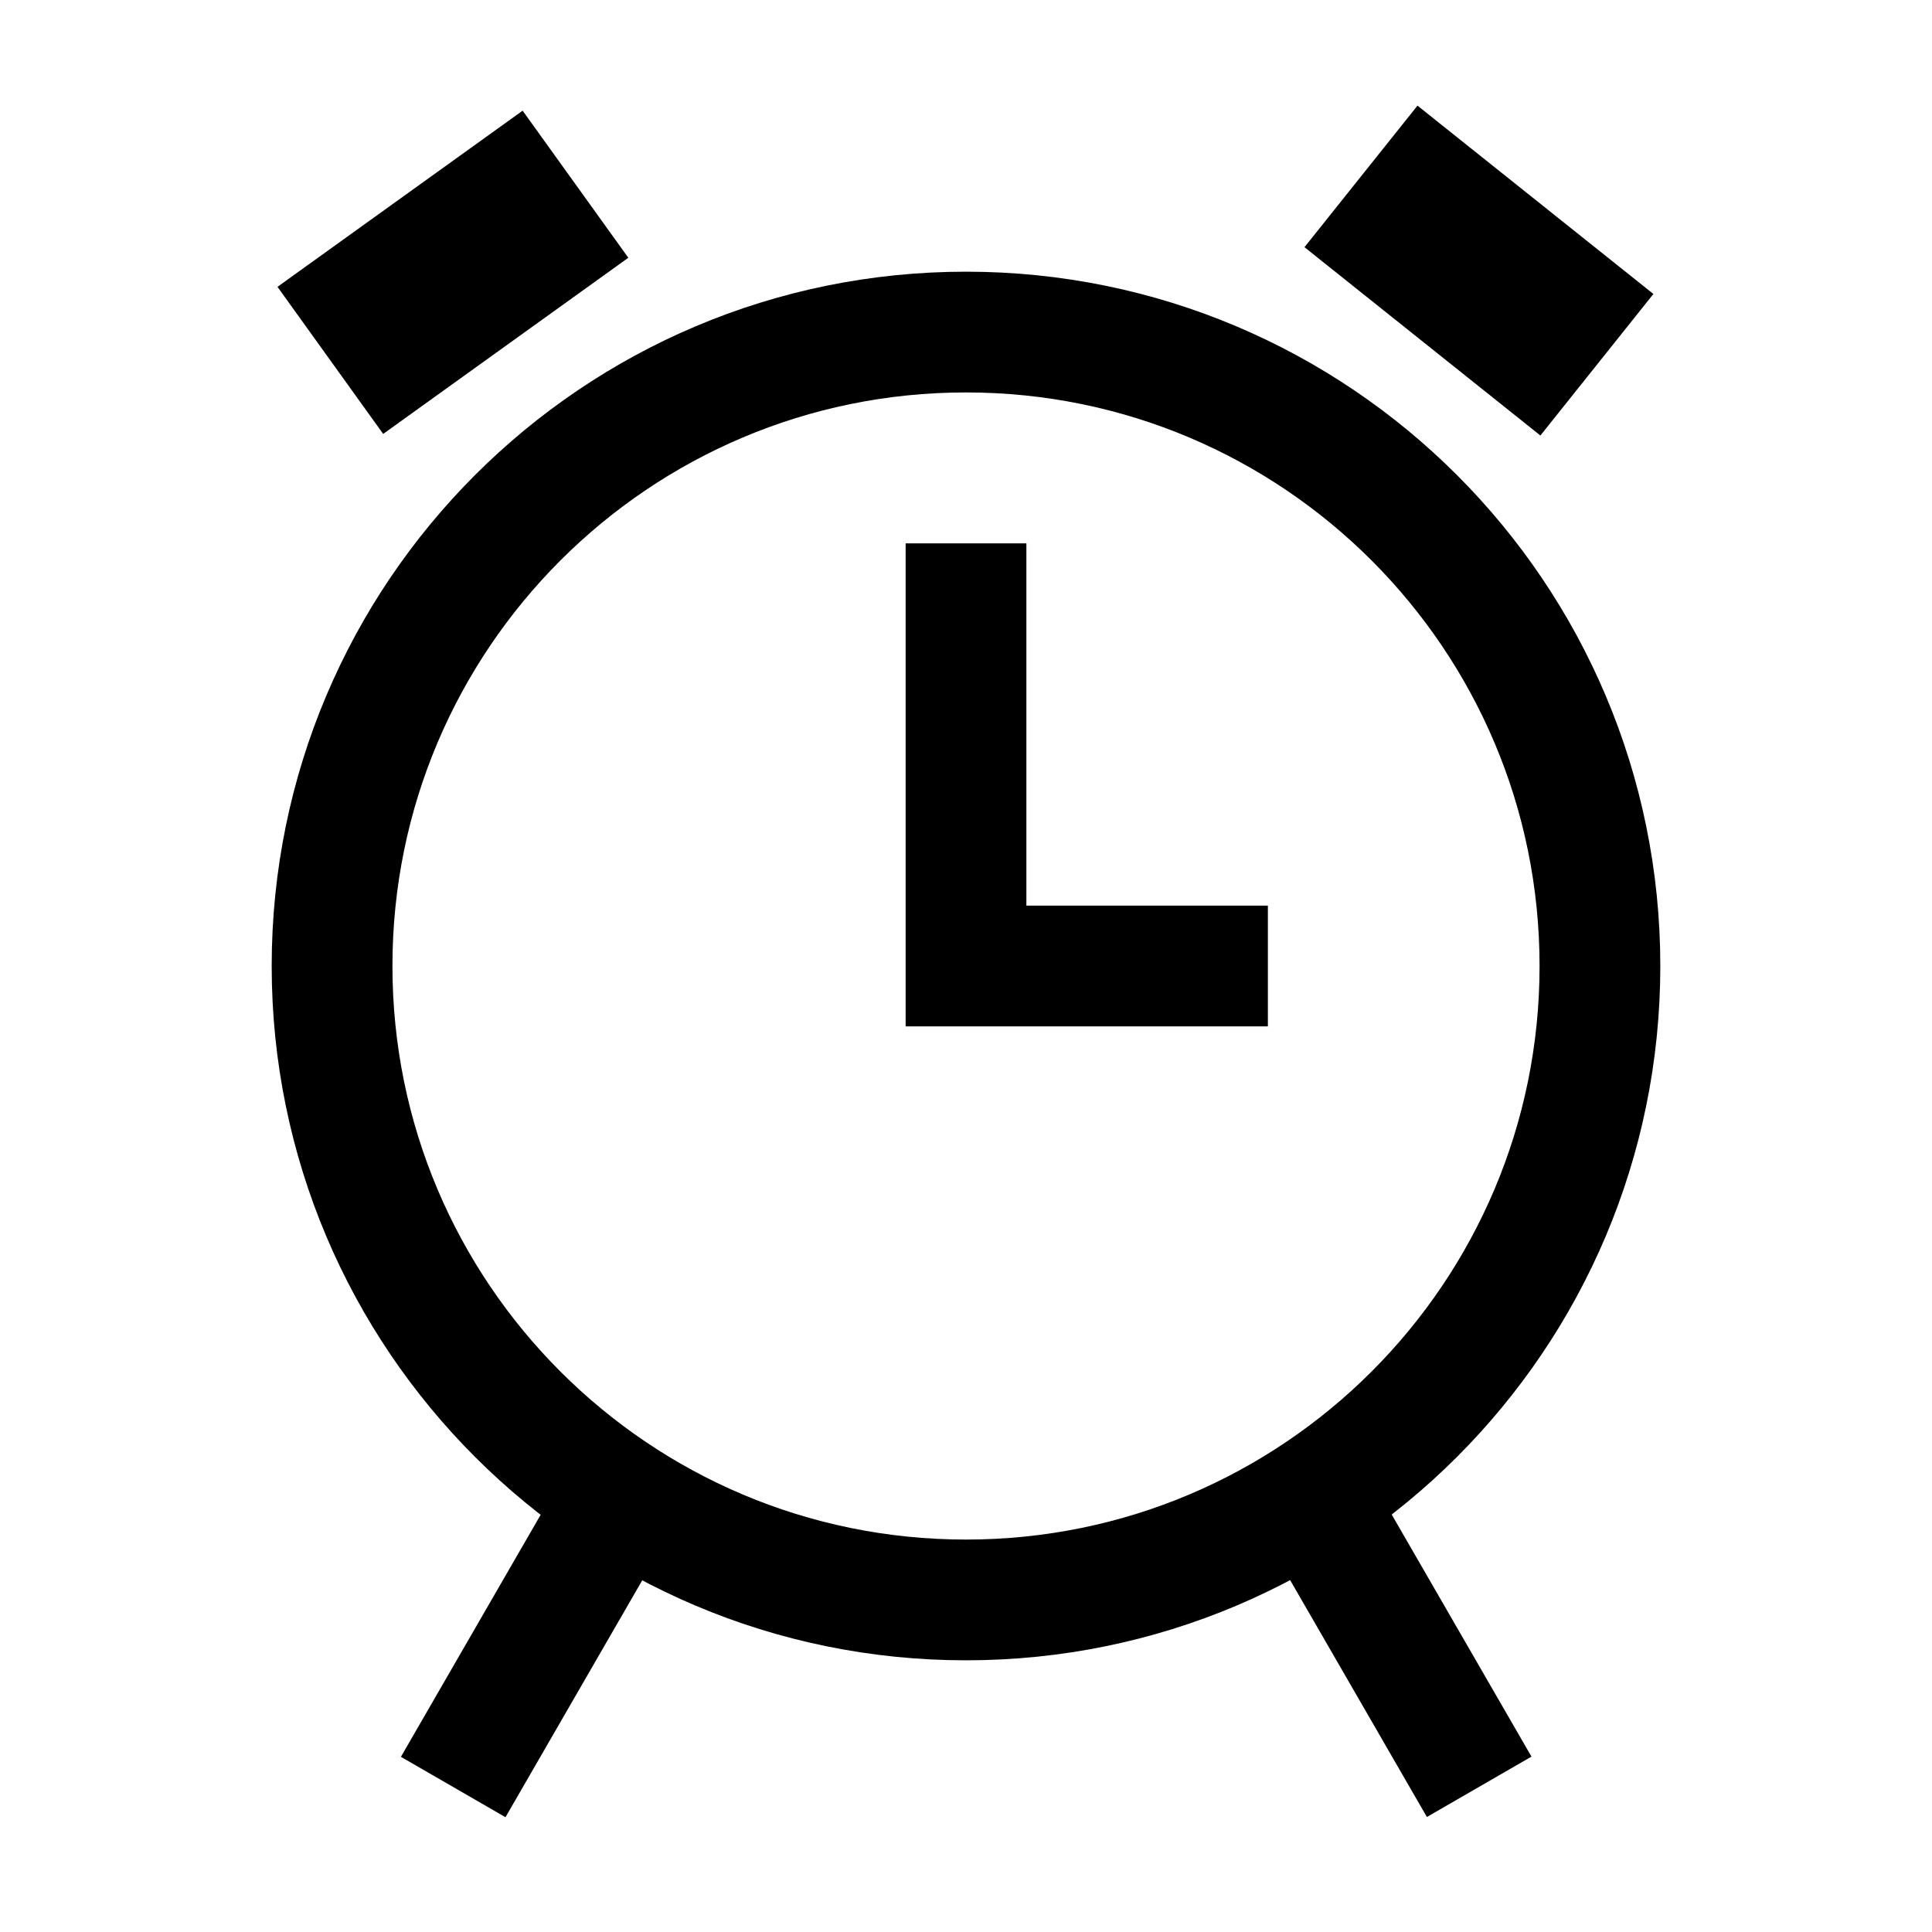
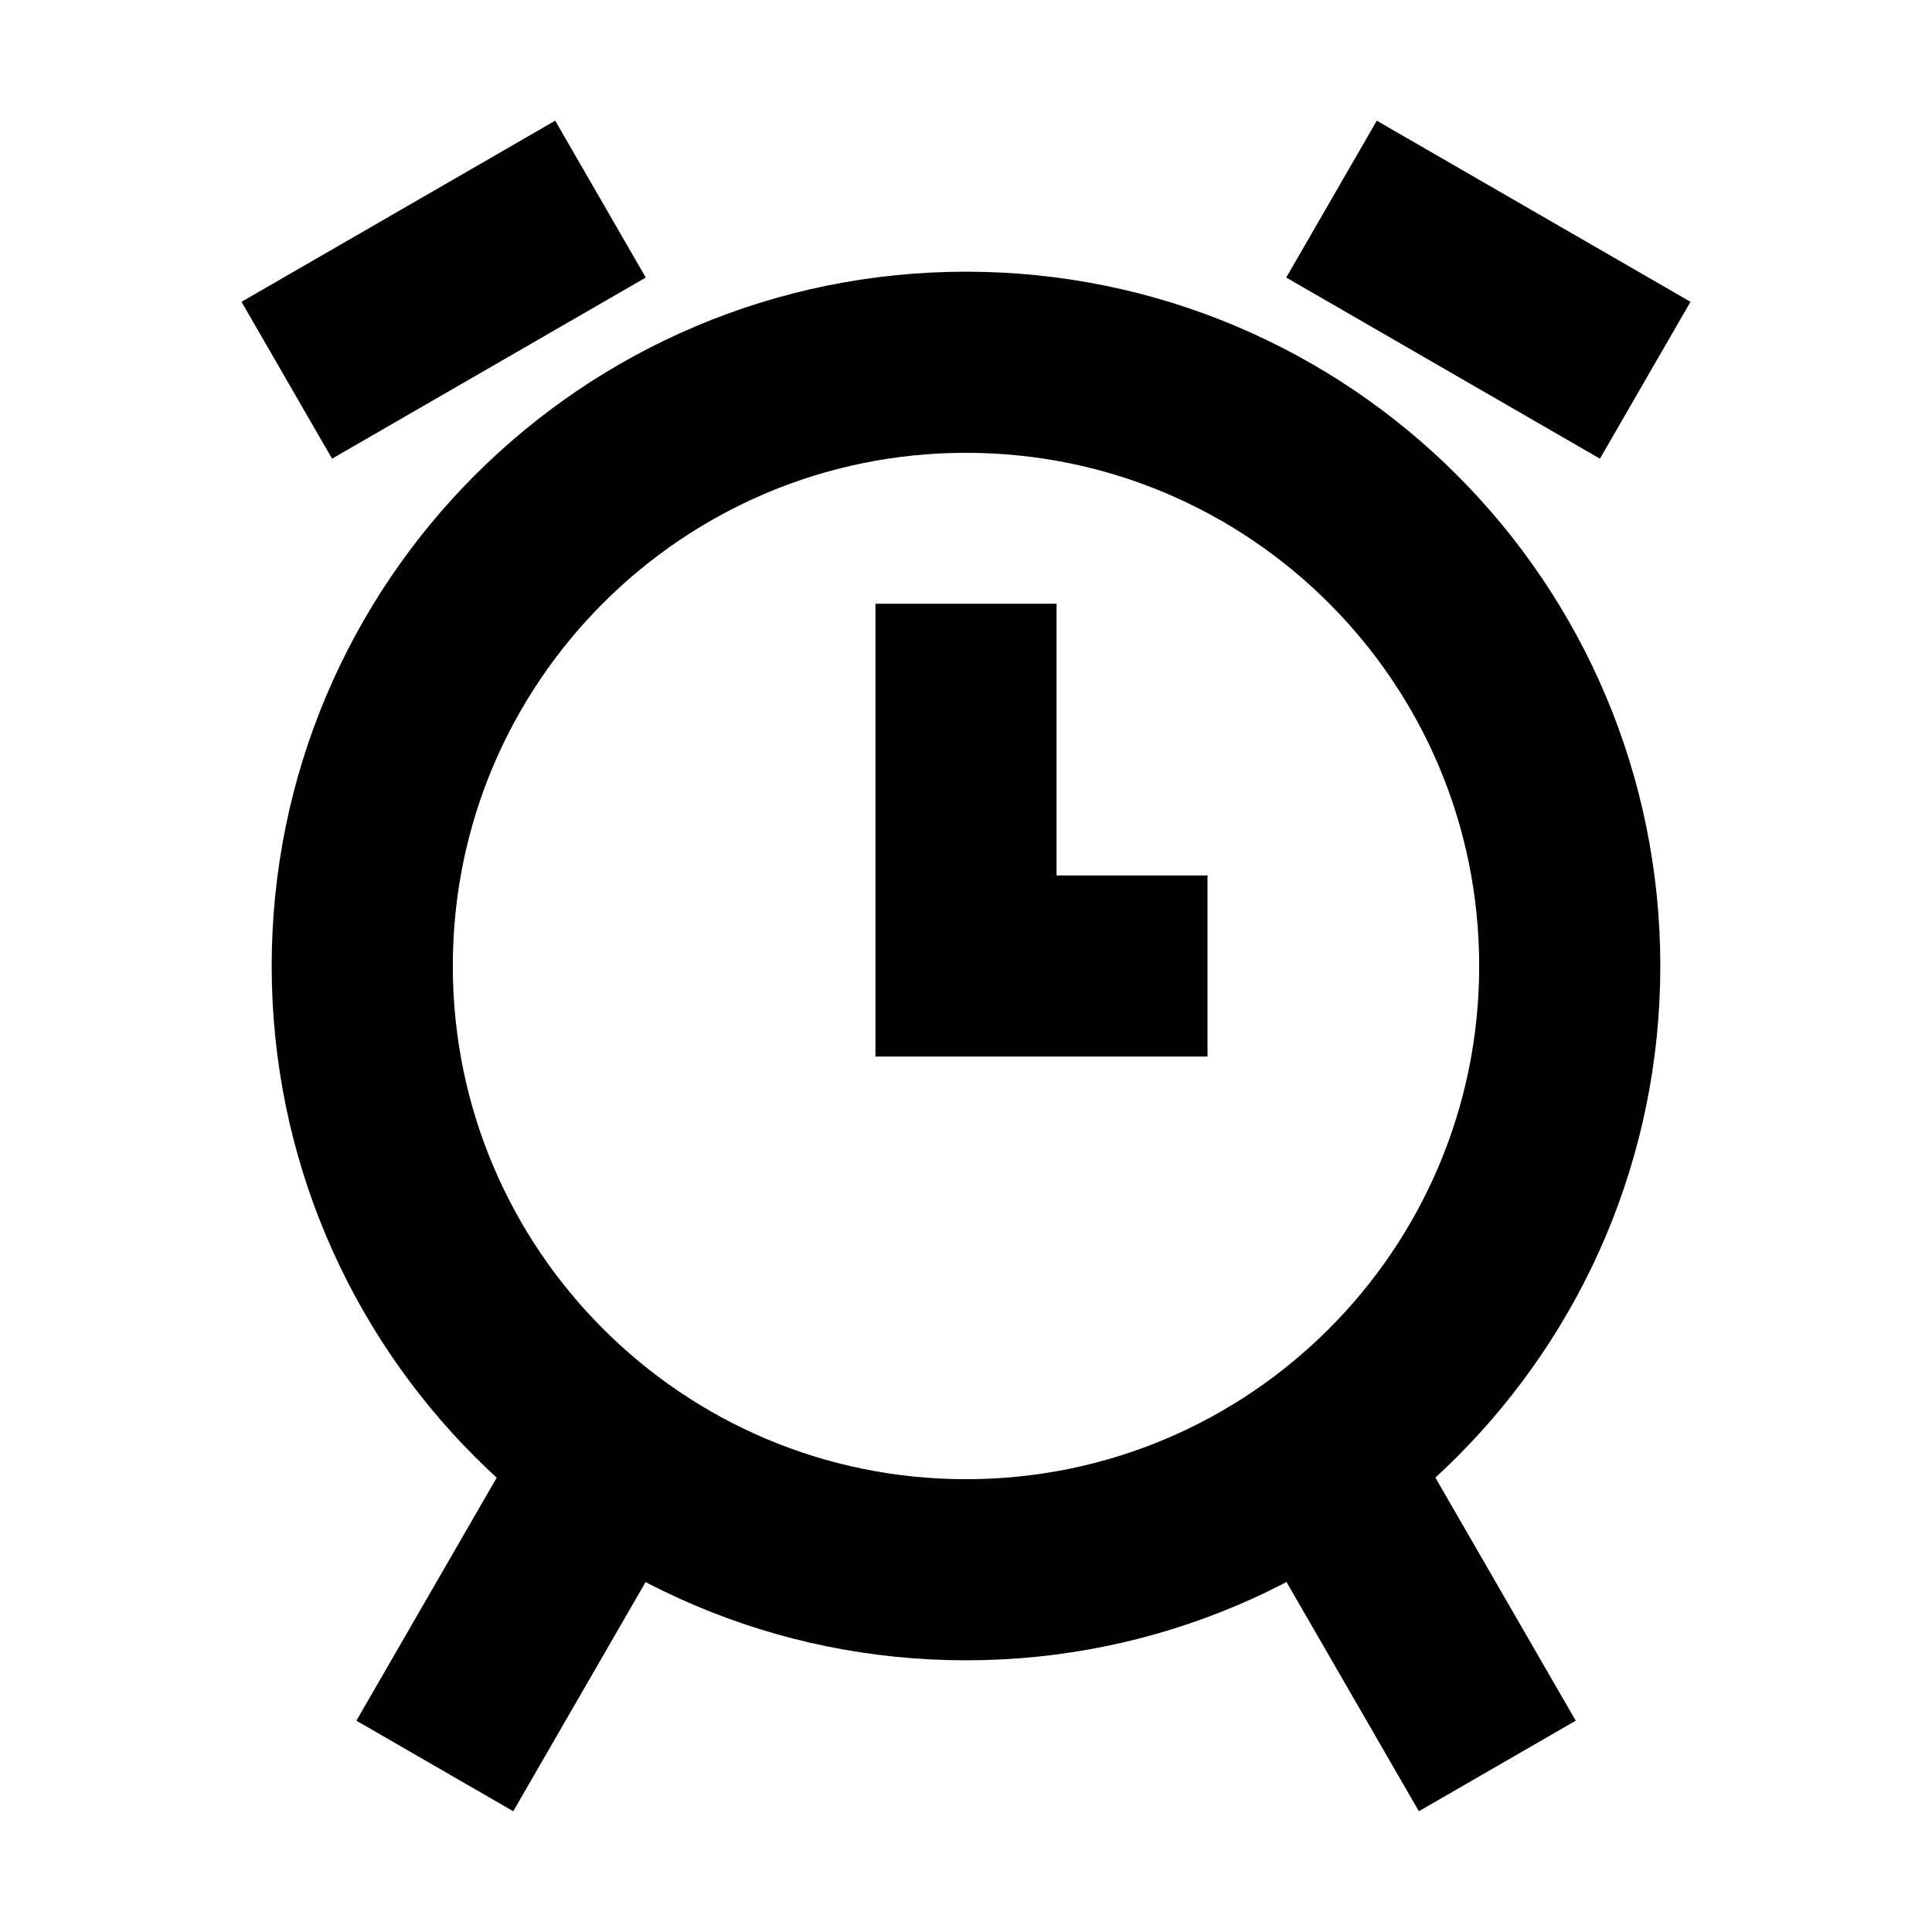
- <svg xmlns="http://www.w3.org/2000/svg" height="16" width="16" version="1.1" viewBox="0 0 16 16">
-   <g stroke="#000" stroke-width="1">
-     <circle cy="8" cx="8" r="5.25" fill="none" />
-     <path d="m7.5 8h3m-2.5-3.5v4" />
-   </g>
-   <g fill="#000">
-     <rect transform="rotate(54.3)" height="2.5" width="1.5" y="-2.98" x="3.27" />
-     <rect transform="rotate(-30)" height="3" width="1" y="15.94" x="2.71" />
-     <rect transform="rotate(30)" height="3" width="1" y="7.94" x="10.15" />
-     <rect transform="rotate(128.6)" height="2.5" width="1.5" y="-12.22" x="-6.64" />
+ <svg xmlns="http://www.w3.org/2000/svg" width="16" viewBox="0 0 16 16" version="1.1" height="16">
+   <g stroke="#000" stroke-width="1.5" fill="none">
+     <circle cy="8" cx="8" r="5" />
+     <path d="m5.101 12.027-1.5 2.598" />
+     <path d="m10.9 12.027 1.5 2.598" />
+     <path d="m4.973 1.649-2.598 1.5" />
+     <path d="m11.027 1.649 2.598 1.5" />
+     <path d="m8 5v3h2" />
  </g>
</svg>
